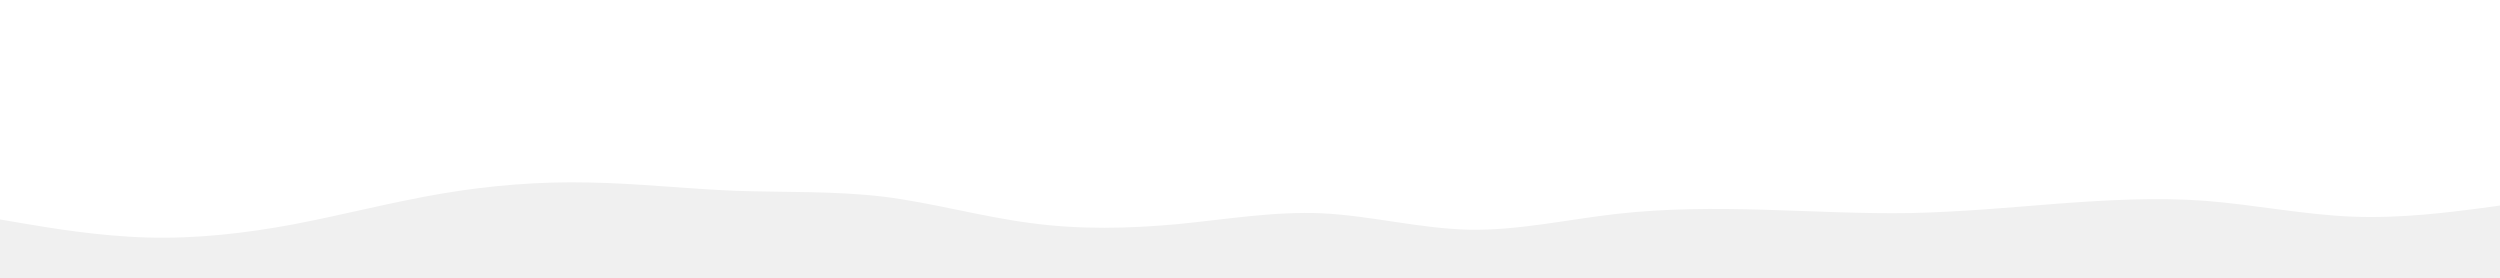
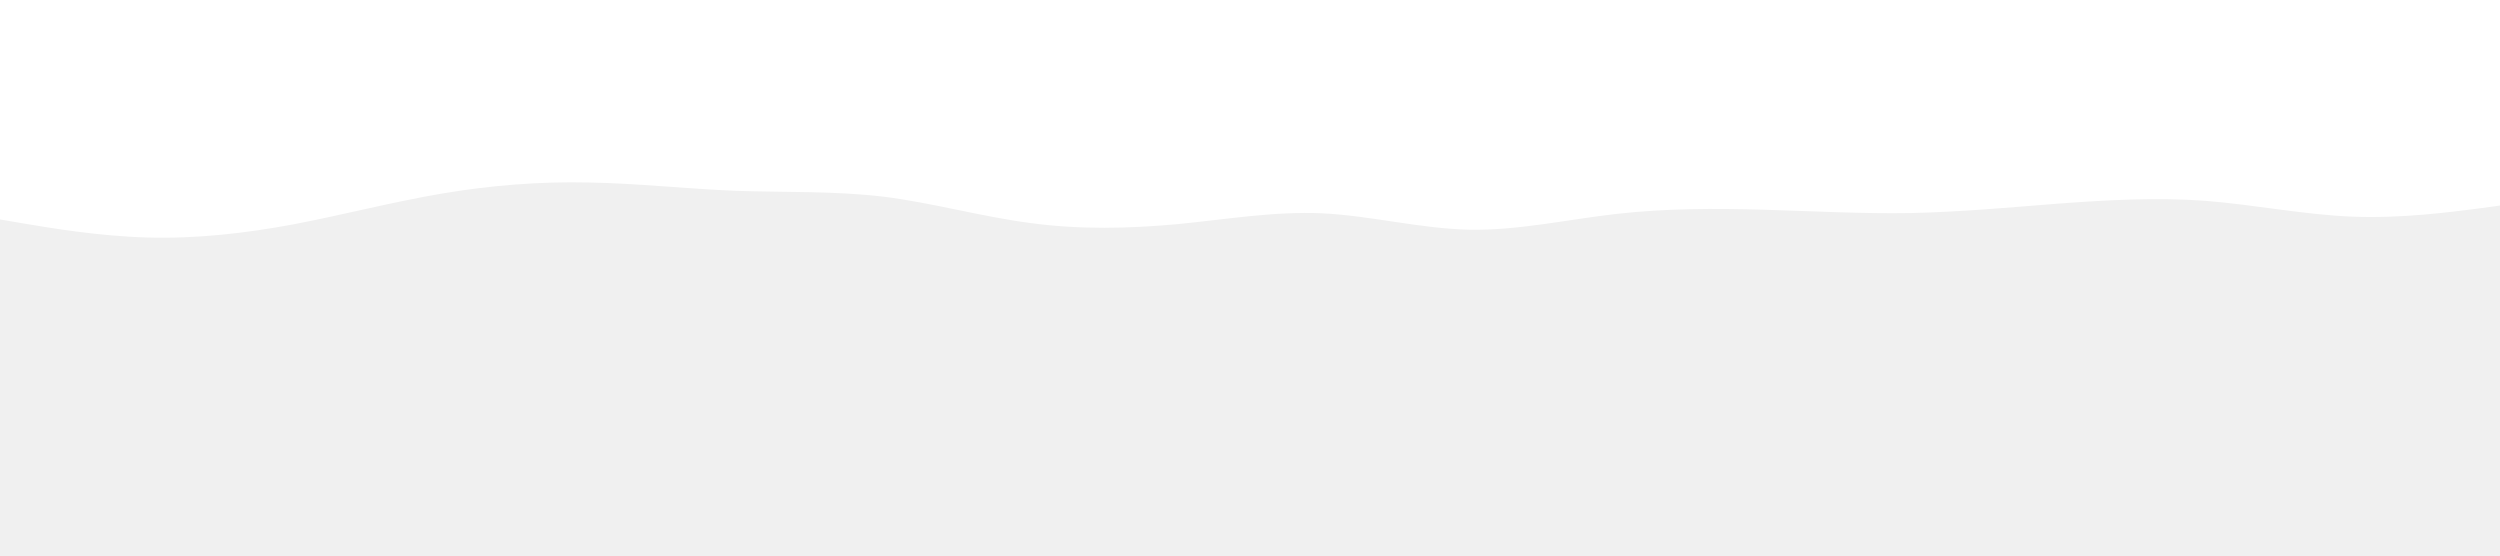
- <svg xmlns="http://www.w3.org/2000/svg" id="visual" viewBox="0 0 900 100" width="900" height="100" version="1.1">
+ <svg xmlns="http://www.w3.org/2000/svg" id="visual" viewBox="0 0 900 200" width="900" height="200" version="1.1">
  <path d="M0 79L8.8 80.5C17.7 82 35.3 85 53 85.5C70.7 86 88.3 84 106 80.7C123.7 77.3 141.3 72.7 159 69.7C176.7 66.7 194.3 65.3 212 65.7C229.7 66 247.3 68 265 68.7C282.7 69.3 300.3 68.7 318 70.8C335.7 73 353.3 78 371 80.3C388.7 82.7 406.3 82.3 423.8 80.7C441.3 79 458.7 76 476.2 76.8C493.7 77.7 511.3 82.3 529 82.7C546.7 83 564.3 79 582 77C599.7 75 617.3 75 635 75.5C652.7 76 670.3 77 688 76.7C705.7 76.3 723.3 74.7 741 73.3C758.7 72 776.3 71 794 72.3C811.7 73.7 829.3 77.3 847 78C864.7 78.7 882.3 76.3 891.2 75.2L900 74L900 0L891.2 0C882.3 0 864.7 0 847 0C829.3 0 811.7 0 794 0C776.3 0 758.7 0 741 0C723.3 0 705.7 0 688 0C670.3 0 652.7 0 635 0C617.3 0 599.7 0 582 0C564.3 0 546.7 0 529 0C511.3 0 493.7 0 476.2 0C458.7 0 441.3 0 423.8 0C406.3 0 388.7 0 371 0C353.3 0 335.7 0 318 0C300.3 0 282.7 0 265 0C247.3 0 229.7 0 212 0C194.3 0 176.7 0 159 0C141.3 0 123.7 0 106 0C88.3 0 70.7 0 53 0C35.3 0 17.7 0 8.8 0L0 0Z" fill="#ffffff" stroke-linecap="round" stroke-linejoin="miter" />
</svg>
